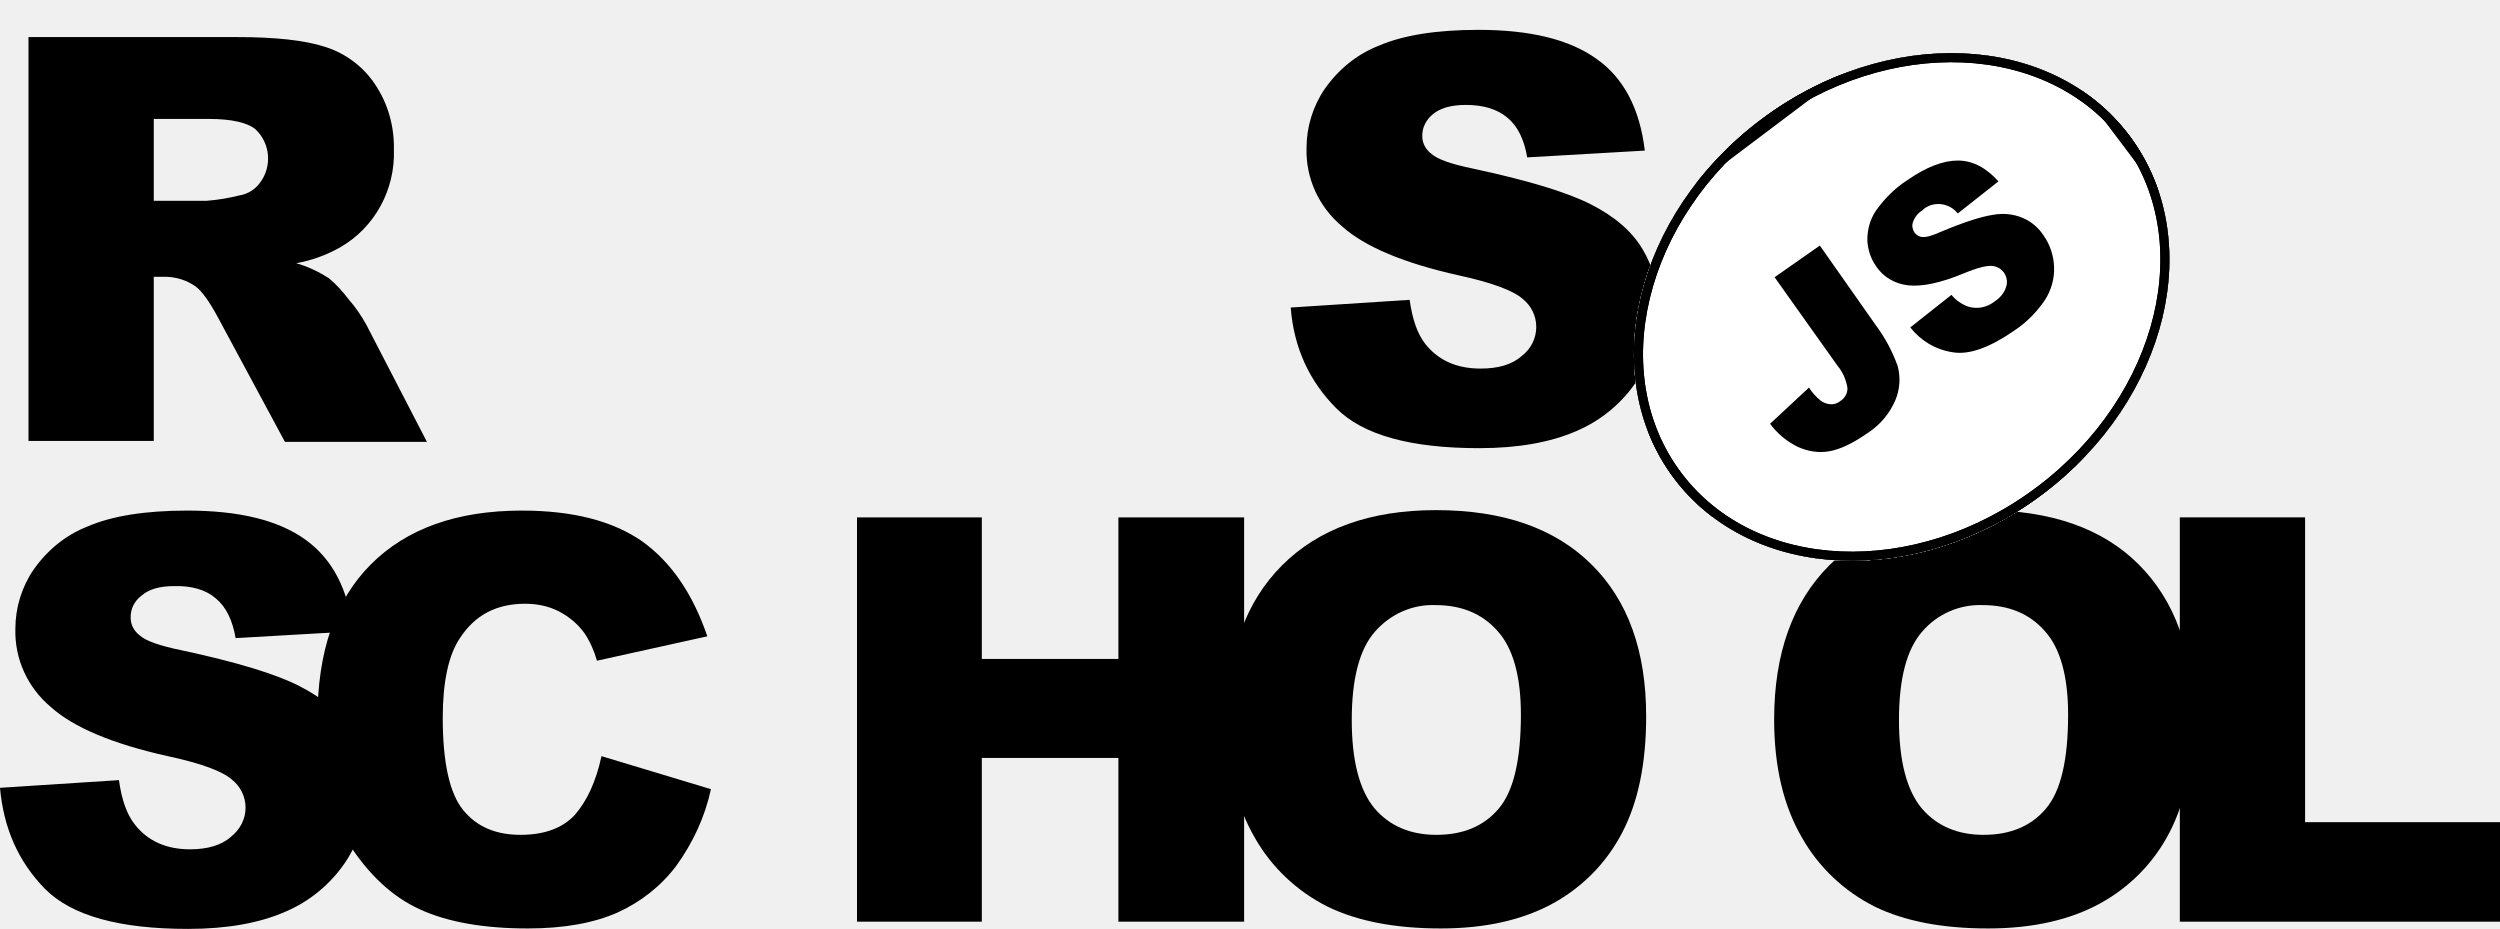
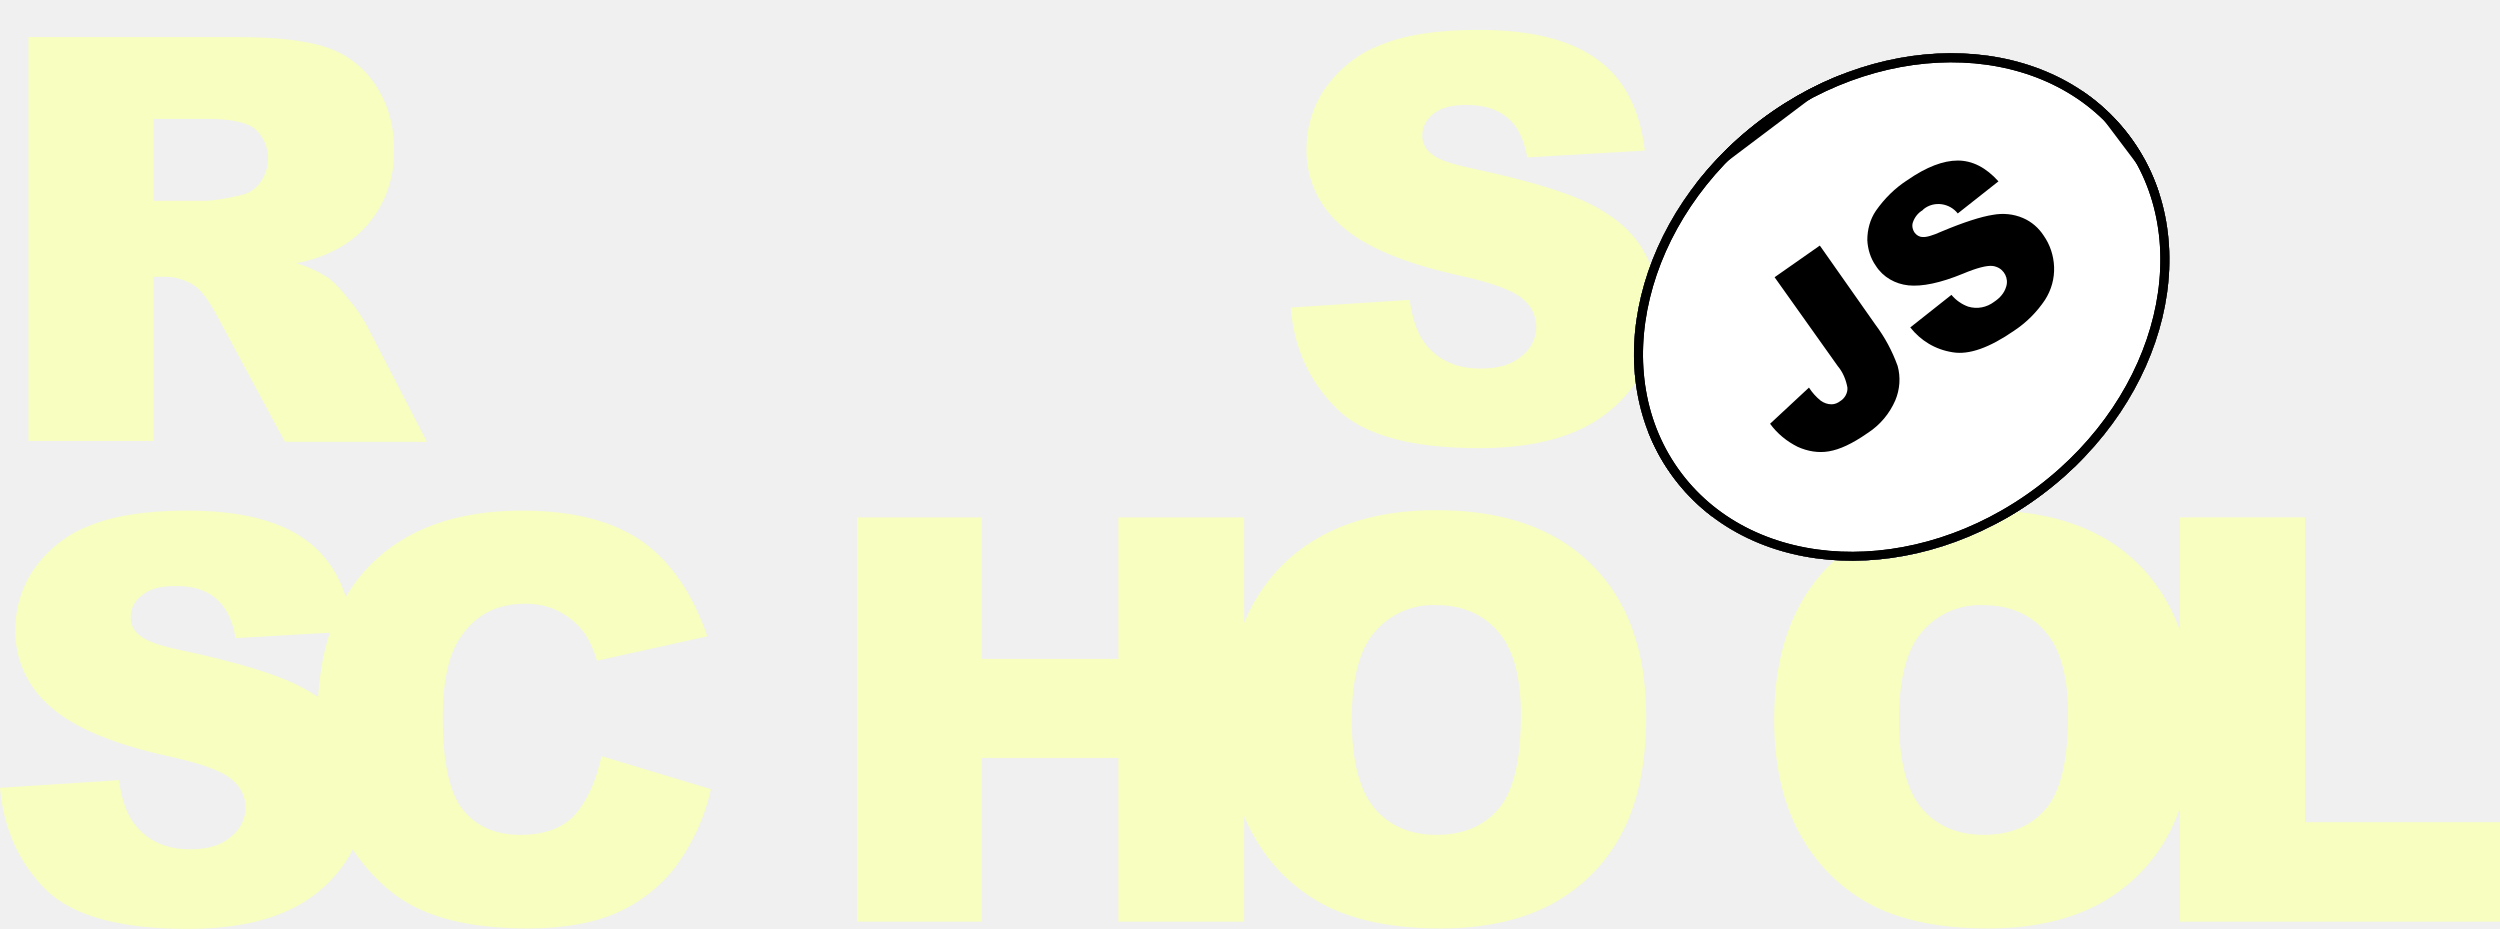
- <svg xmlns="http://www.w3.org/2000/svg" xmlns:xlink="http://www.w3.org/1999/xlink" id="Layer_1" viewBox="0 0 552.8 205.3">
+ <svg xmlns="http://www.w3.org/2000/svg" xmlns:xlink="http://www.w3.org/1999/xlink" width="552.8" height="205.3">
  <style>.st0{fill:#fff}.st1{clip-path:url(#SVGID_2_)}.st2{clip-path:url(#SVGID_4_)}.st3{clip-path:url(#SVGID_6_)}.st4{clip-path:url(#SVGID_8_)}.st5{fill:#fff;stroke:#000;stroke-width:4;stroke-miterlimit:10}.st6{clip-path:url(#SVGID_8_)}.st6,.st7{fill:none;stroke:#000;stroke-width:4;stroke-miterlimit:10}.st8,.st9{clip-path:url(#SVGID_10_)}.st9{fill:none;stroke:#000;stroke-width:4;stroke-miterlimit:10}</style>
-   <path d="M285.4 68l26.3-1.7c.6 4.3 1.7 7.5 3.5 9.8 2.9 3.6 6.9 5.4 12.2 5.4 3.9 0 7-.9 9.1-2.8 2-1.5 3.2-3.9 3.2-6.4 0-2.4-1.1-4.7-3-6.2-2-1.8-6.7-3.6-14.1-5.2-12.1-2.7-20.8-6.3-25.9-10.9-5.1-4.3-8-10.6-7.8-17.3 0-4.6 1.4-9.2 4-13 3-4.3 7.1-7.7 12-9.6 5.3-2.3 12.7-3.5 22-3.5 11.4 0 20.1 2.1 26.1 6.4 6 4.2 9.6 11 10.7 20.3l-26 1.5c-.7-4-2.1-6.9-4.4-8.8s-5.3-2.8-9.2-2.8c-3.2 0-5.6.7-7.2 2-1.5 1.2-2.5 3-2.4 5 0 1.5.8 2.9 2 3.8 1.3 1.2 4.4 2.3 9.3 3.3 12.1 2.6 20.7 5.2 26 7.9 5.3 2.7 9.1 6 11.4 9.9 2.4 4 3.6 8.6 3.5 13.3 0 5.6-1.6 11.2-4.8 15.9-3.3 4.9-7.9 8.7-13.3 11-5.7 2.5-12.9 3.8-21.5 3.8-15.2 0-25.7-2.9-31.6-8.8S286.1 77 285.4 68zM6.3 97.6V8.2h46.1c8.5 0 15.1.7 19.6 2.2 4.4 1.4 8.3 4.3 10.9 8.2 2.9 4.3 4.3 9.3 4.2 14.5.3 8.8-4.2 17.2-11.9 21.6-3 1.7-6.3 2.9-9.7 3.5 2.5.7 5 1.9 7.2 3.3 1.7 1.4 3.1 3 4.4 4.7 1.5 1.7 2.8 3.6 3.9 5.6l13.4 25.9H63L48.2 70.2c-1.9-3.5-3.5-5.8-5-6.9-2-1.4-4.4-2.1-6.8-2.1H34v36.3H6.3zM34 44.4h11.7c2.5-.2 4.9-.6 7.3-1.2 1.8-.3 3.4-1.3 4.5-2.8 2.7-3.6 2.3-8.7-1-11.8-1.8-1.5-5.3-2.3-10.3-2.3H34v18.1zM0 174.2l26.3-1.7c.6 4.3 1.7 7.5 3.5 9.8 2.8 3.6 6.9 5.5 12.2 5.5 3.9 0 7-.9 9.1-2.8 2-1.6 3.2-3.9 3.2-6.4 0-2.4-1.1-4.7-3-6.2-2-1.8-6.7-3.6-14.2-5.2-12.1-2.7-20.8-6.3-25.9-10.9-5.1-4.3-8-10.6-7.8-17.3 0-4.6 1.4-9.2 4-13 3-4.3 7.1-7.7 12-9.6 5.3-2.3 12.7-3.5 22-3.5 11.4 0 20.1 2.1 26.1 6.4s9.5 11 10.6 20.3l-26 1.5c-.7-4-2.1-6.9-4.4-8.8-2.2-1.9-5.3-2.8-9.2-2.7-3.2 0-5.6.7-7.2 2.1-1.6 1.2-2.5 3-2.4 5 0 1.5.8 2.9 2 3.8 1.3 1.2 4.4 2.3 9.3 3.3 12.1 2.6 20.7 5.2 26 7.9 5.3 2.7 9.1 6 11.4 9.9 2.4 4 3.6 8.6 3.6 13.2 0 5.6-1.7 11.1-4.8 15.8-3.3 4.9-7.9 8.7-13.3 11-5.7 2.5-12.9 3.8-21.5 3.8-15.2 0-25.7-2.9-31.6-8.8-5.9-6-9.2-13.4-10-22.4z" />
-   <path d="M133 167.2l24.2 7.3c-1.3 6.1-4 11.9-7.7 17-3.4 4.5-7.9 8-13 10.3-5.2 2.3-11.8 3.5-19.8 3.5-9.7 0-17.7-1.4-23.8-4.2-6.2-2.8-11.5-7.8-16-14.9-4.5-7.1-6.7-16.2-6.7-27.3 0-14.8 3.9-26.2 11.8-34.1s19-11.9 33.4-11.9c11.3 0 20.1 2.3 26.6 6.8 6.4 4.6 11.2 11.6 14.4 21l-24.4 5.4c-.6-2.1-1.5-4.2-2.7-6-1.5-2.1-3.4-3.7-5.7-4.9-2.3-1.2-4.9-1.7-7.5-1.7-6.3 0-11.1 2.5-14.4 7.6-2.5 3.7-3.8 9.6-3.8 17.6 0 9.9 1.5 16.7 4.5 20.4 3 3.7 7.2 5.5 12.7 5.5 5.3 0 9.3-1.5 12-4.4 2.7-3.1 4.7-7.4 5.9-13zm56.5-52.8h27.6v31.3h30.2v-31.3h27.8v89.4h-27.8v-36.2h-30.2v36.2h-27.6v-89.4z" />
-   <path d="M271.3 159.1c0-14.6 4.1-26 12.2-34.1 8.1-8.1 19.5-12.2 34-12.2 14.9 0 26.3 4 34.4 12S364 144 364 158.4c0 10.5-1.8 19-5.3 25.7-3.4 6.6-8.7 12-15.2 15.6-6.7 3.7-15 5.6-24.9 5.6-10.1 0-18.4-1.6-25-4.8-6.8-3.4-12.4-8.7-16.1-15.2-4.1-7-6.2-15.7-6.2-26.2zm27.6.1c0 9 1.7 15.5 5 19.5 3.3 3.9 7.9 5.9 13.7 5.9 5.9 0 10.5-1.9 13.8-5.8s4.9-10.8 4.9-20.8c0-8.4-1.7-14.6-5.1-18.4-3.4-3.9-8-5.8-13.8-5.8-5.1-.2-10 2-13.4 5.9-3.4 3.9-5.1 10.4-5.1 19.5zm93.4-.1c0-14.6 4.1-26 12.2-34.1 8.1-8.1 19.5-12.2 34-12.2 14.9 0 26.4 4 34.4 12S485 144 485 158.4c0 10.5-1.8 19-5.3 25.7-3.4 6.6-8.7 12-15.2 15.6-6.7 3.7-15 5.6-24.9 5.6-10.1 0-18.4-1.6-25-4.8-6.8-3.4-12.4-8.7-16.1-15.2-4.1-7-6.2-15.7-6.2-26.2zm27.6.1c0 9 1.7 15.5 5 19.5 3.3 3.9 7.9 5.9 13.7 5.9 5.9 0 10.5-1.9 13.8-5.8 3.3-3.9 4.9-10.8 4.9-20.8 0-8.4-1.7-14.6-5.1-18.4-3.4-3.9-8-5.8-13.8-5.8-5.1-.2-10.1 2-13.4 5.9-3.4 3.9-5.1 10.4-5.1 19.5z" />
-   <path d="M482.1 114.4h27.6v67.4h43.1v22H482v-89.4z" />
-   <ellipse transform="rotate(-37.001 420.46 67.88)" class="st0" cx="420.5" cy="67.9" rx="63" ry="51.8" />
  <defs>
-     <ellipse id="SVGID_1_" transform="rotate(-37.001 420.46 67.88)" cx="420.5" cy="67.9" rx="63" ry="51.8" />
+     <ellipse cx="420.5" cy="67.9" id="SVGID_1_" rx="63" ry="51.8" transform="rotate(-37.001 420.46 67.88)" />
  </defs>
  <clipPath id="SVGID_2_">
-     <use xlink:href="#SVGID_1_" overflow="visible" />
+     <use id="svg_1" overflow="visible" xlink:href="#SVGID_1_" />
  </clipPath>
-   <g class="st1">
-     <path transform="rotate(-37.001 420.82 68.353)" class="st0" d="M330.9-14.2h179.8v165.1H330.9z" />
-     <g id="Layer_2_1_">
-       <defs>
-         <path id="SVGID_3_" transform="rotate(-37.001 420.82 68.353)" d="M330.9-14.2h179.8v165.1H330.9z" />
-       </defs>
-       <clipPath id="SVGID_4_">
-         <use xlink:href="#SVGID_3_" overflow="visible" />
-       </clipPath>
-       <g id="Layer_1-2" class="st2">
-         <ellipse transform="rotate(-37.001 420.46 67.88)" class="st0" cx="420.5" cy="67.9" rx="63" ry="51.8" />
-         <defs>
-           <ellipse id="SVGID_5_" transform="rotate(-37.001 420.46 67.88)" cx="420.5" cy="67.9" rx="63" ry="51.8" />
+   <g class="layer">
+     <path d="m285.4,68l26.3,-1.7c0.6,4.3 1.7,7.5 3.5,9.8c2.9,3.6 6.9,5.4 12.2,5.4c3.9,0 7,-0.9 9.1,-2.8c2,-1.5 3.2,-3.9 3.2,-6.4c0,-2.4 -1.1,-4.7 -3,-6.2c-2,-1.8 -6.7,-3.6 -14.1,-5.2c-12.1,-2.7 -20.8,-6.3 -25.9,-10.9c-5.1,-4.3 -8,-10.6 -7.8,-17.3c0,-4.6 1.4,-9.2 4,-13c3,-4.3 7.1,-7.7 12,-9.6c5.3,-2.3 12.7,-3.5 22,-3.5c11.4,0 20.1,2.1 26.1,6.4c6,4.2 9.6,11 10.7,20.3l-26,1.5c-0.7,-4 -2.1,-6.9 -4.4,-8.8s-5.3,-2.8 -9.2,-2.8c-3.2,0 -5.6,0.7 -7.2,2c-1.5,1.2 -2.5,3 -2.4,5c0,1.5 0.8,2.9 2,3.8c1.3,1.2 4.4,2.3 9.3,3.3c12.1,2.6 20.7,5.2 26,7.9c5.3,2.7 9.1,6 11.4,9.9c2.4,4 3.6,8.6 3.5,13.3c0,5.6 -1.6,11.2 -4.8,15.9c-3.3,4.9 -7.9,8.7 -13.3,11c-5.7,2.5 -12.9,3.8 -21.5,3.8c-15.2,0 -25.7,-2.9 -31.6,-8.8s-9.4,-13.3 -10.1,-22.3zm-279.1,29.6l0,-89.4l46.1,0c8.5,0 15.1,0.7 19.6,2.2c4.4,1.4 8.3,4.3 10.9,8.2c2.9,4.3 4.3,9.3 4.2,14.5c0.3,8.8 -4.2,17.2 -11.9,21.6c-3,1.7 -6.3,2.9 -9.7,3.5c2.5,0.7 5,1.9 7.2,3.3c1.7,1.4 3.1,3 4.4,4.7c1.5,1.7 2.8,3.6 3.9,5.6l13.4,25.9l-31.4,0l-14.8,-27.5c-1.9,-3.5 -3.5,-5.8 -5,-6.9c-2,-1.4 -4.4,-2.1 -6.8,-2.1l-2.4,0l0,36.3l-27.7,0l0,0.1zm27.7,-53.2l11.7,0c2.5,-0.2 4.9,-0.6 7.3,-1.2c1.8,-0.3 3.4,-1.3 4.5,-2.8c2.7,-3.6 2.3,-8.7 -1,-11.8c-1.8,-1.5 -5.3,-2.3 -10.3,-2.3l-12.2,0l0,18.1zm-34,129.8l26.3,-1.7c0.6,4.3 1.7,7.5 3.5,9.8c2.8,3.6 6.9,5.5 12.2,5.5c3.9,0 7,-0.9 9.1,-2.8c2,-1.6 3.2,-3.9 3.2,-6.4c0,-2.4 -1.1,-4.7 -3,-6.2c-2,-1.8 -6.7,-3.6 -14.2,-5.2c-12.1,-2.7 -20.8,-6.3 -25.9,-10.9c-5.1,-4.3 -8,-10.6 -7.8,-17.3c0,-4.6 1.4,-9.2 4,-13c3,-4.3 7.1,-7.7 12,-9.6c5.3,-2.3 12.7,-3.5 22,-3.5c11.4,0 20.1,2.1 26.1,6.4s9.5,11 10.6,20.3l-26,1.5c-0.7,-4 -2.1,-6.9 -4.4,-8.8c-2.2,-1.9 -5.3,-2.8 -9.2,-2.7c-3.2,0 -5.6,0.7 -7.2,2.1c-1.6,1.2 -2.5,3 -2.4,5c0,1.5 0.8,2.9 2,3.8c1.3,1.2 4.4,2.3 9.3,3.3c12.1,2.6 20.7,5.2 26,7.9c5.3,2.7 9.1,6 11.4,9.9c2.4,4 3.6,8.6 3.6,13.2c0,5.6 -1.7,11.1 -4.8,15.8c-3.3,4.9 -7.9,8.7 -13.3,11c-5.7,2.5 -12.9,3.8 -21.5,3.8c-15.2,0 -25.7,-2.9 -31.6,-8.8c-5.9,-6 -9.2,-13.4 -10,-22.4z" fill="#f8fec0" id="svg_2" />
+     <path d="m133,167.2l24.2,7.3c-1.3,6.1 -4,11.9 -7.7,17c-3.4,4.5 -7.9,8 -13,10.3c-5.2,2.3 -11.8,3.5 -19.8,3.5c-9.7,0 -17.7,-1.4 -23.8,-4.2c-6.2,-2.8 -11.5,-7.8 -16,-14.9c-4.5,-7.1 -6.7,-16.2 -6.7,-27.3c0,-14.8 3.9,-26.2 11.8,-34.1s19,-11.9 33.4,-11.9c11.3,0 20.1,2.3 26.6,6.8c6.4,4.6 11.2,11.6 14.4,21l-24.4,5.4c-0.6,-2.1 -1.5,-4.2 -2.7,-6c-1.5,-2.1 -3.4,-3.7 -5.7,-4.9c-2.3,-1.2 -4.9,-1.7 -7.5,-1.7c-6.3,0 -11.1,2.5 -14.4,7.6c-2.5,3.7 -3.8,9.6 -3.8,17.6c0,9.9 1.5,16.7 4.5,20.4c3,3.7 7.2,5.5 12.7,5.5c5.3,0 9.3,-1.5 12,-4.4c2.7,-3.1 4.7,-7.4 5.9,-13zm56.5,-52.8l27.6,0l0,31.3l30.2,0l0,-31.3l27.8,0l0,89.4l-27.8,0l0,-36.2l-30.2,0l0,36.2l-27.6,0l0,-89.4z" fill="#f8fec0" id="svg_3" />
+     <path d="m271.3,159.1c0,-14.6 4.1,-26 12.2,-34.1c8.1,-8.1 19.5,-12.2 34,-12.2c14.9,0 26.3,4 34.4,12s12.1,19.2 12.1,33.6c0,10.5 -1.8,19 -5.3,25.7c-3.4,6.6 -8.7,12 -15.2,15.6c-6.7,3.7 -15,5.6 -24.9,5.6c-10.1,0 -18.4,-1.6 -25,-4.8c-6.8,-3.4 -12.4,-8.7 -16.1,-15.2c-4.1,-7 -6.2,-15.7 -6.2,-26.2zm27.6,0.1c0,9 1.7,15.5 5,19.5c3.3,3.9 7.9,5.9 13.7,5.9c5.9,0 10.5,-1.9 13.8,-5.8s4.9,-10.8 4.9,-20.8c0,-8.4 -1.7,-14.6 -5.1,-18.4c-3.4,-3.9 -8,-5.8 -13.8,-5.8c-5.1,-0.2 -10,2 -13.4,5.9c-3.4,3.9 -5.1,10.4 -5.1,19.5zm93.4,-0.1c0,-14.6 4.1,-26 12.2,-34.1c8.1,-8.1 19.5,-12.2 34,-12.2c14.9,0 26.4,4 34.4,12s12.1,19.2 12.1,33.6c0,10.5 -1.8,19 -5.3,25.7c-3.4,6.6 -8.7,12 -15.2,15.6c-6.7,3.7 -15,5.6 -24.9,5.6c-10.1,0 -18.4,-1.6 -25,-4.8c-6.8,-3.4 -12.4,-8.7 -16.1,-15.2c-4.1,-7 -6.2,-15.7 -6.2,-26.2zm27.6,0.1c0,9 1.7,15.5 5,19.5c3.3,3.9 7.9,5.9 13.7,5.9c5.9,0 10.5,-1.9 13.8,-5.8c3.3,-3.9 4.9,-10.8 4.9,-20.8c0,-8.4 -1.7,-14.6 -5.1,-18.4c-3.4,-3.9 -8,-5.8 -13.8,-5.8c-5.1,-0.2 -10.1,2 -13.4,5.9c-3.4,3.9 -5.1,10.4 -5.1,19.5z" fill="#f8fec0" id="svg_4" />
+     <path d="m482.1,114.4l27.6,0l0,67.4l43.1,0l0,22l-70.8,0l0,-89.4l0.1,0z" fill="#f8fec0" id="svg_5" />
+     <ellipse class="st0" cx="420.5" cy="67.9" fill="#f8fec0" id="svg_6" rx="63" ry="51.8" transform="rotate(-37.001 420.5 67.9)" />
+     <g class="st1" id="svg_7">
+       <path class="st0" d="m330.9,-14.2l179.8,0l0,165.1l-179.8,0l0,-165.1z" fill="#000000" id="svg_8" transform="rotate(-37.001 420.8 68.35)" />
+       <g id="Layer_2_1_">
+         <defs fill="#000000">
+           <path d="m330.9,-14.2l179.8,0l0,165.1l-179.8,0l0,-165.1z" fill="#000000" id="SVGID_3_" transform="rotate(-37.001 420.8 68.35)" />
        </defs>
-         <clipPath id="SVGID_6_">
-           <use xlink:href="#SVGID_5_" overflow="visible" />
+         <clipPath fill="#000000" id="SVGID_4_">
+           <use fill="#000000" id="svg_9" overflow="visible" xlink:href="#SVGID_3_" />
        </clipPath>
-         <g class="st3">
-           <path transform="rotate(-37 420.799 68.802)" class="st0" d="M357.8 17h125.9v103.7H357.8z" />
-           <defs>
-             <path id="SVGID_7_" transform="rotate(-37 420.799 68.802)" d="M357.8 17h125.9v103.7H357.8z" />
+         <g class="st2" id="Layer_1-2">
+           <ellipse class="st0" cx="420.5" cy="67.9" fill="#000000" id="svg_10" rx="63" ry="51.8" transform="rotate(-37.001 420.5 67.9)" />
+           <defs fill="#000000">
+             <ellipse cx="420.5" cy="67.9" fill="#000000" id="SVGID_5_" rx="63" ry="51.8" transform="rotate(-37.001 420.5 67.9)" />
          </defs>
-           <clipPath id="SVGID_8_">
-             <use xlink:href="#SVGID_7_" overflow="visible" />
+           <clipPath fill="#000000" id="SVGID_6_">
+             <use fill="#000000" id="svg_11" overflow="visible" xlink:href="#SVGID_5_" />
          </clipPath>
-           <g class="st4">
-             <ellipse transform="rotate(-37.001 420.46 67.88)" class="st5" cx="420.5" cy="67.9" rx="63" ry="51.8" />
+           <g class="st3" id="svg_12">
+             <path class="st0" d="m357.8,17l125.9,0l0,103.7l-125.9,0l0,-103.7z" fill="#000000" id="svg_13" transform="rotate(-37 420.75 68.85)" />
+             <defs fill="#000000">
+               <path d="m357.8,17l125.9,0l0,103.7l-125.9,0l0,-103.7z" fill="#000000" id="SVGID_7_" transform="rotate(-37 420.75 68.85)" />
+             </defs>
+             <clipPath fill="#000000" id="SVGID_8_">
+               <use fill="#000000" id="svg_14" overflow="visible" xlink:href="#SVGID_7_" />
+             </clipPath>
+             <g class="st4" id="svg_15">
+               <ellipse class="st5" cx="420.5" cy="67.9" fill="#000000" id="svg_16" rx="63" ry="51.8" transform="rotate(-37.001 420.5 67.9)" />
+             </g>
+             <path class="st6" d="m357.8,17l125.9,0l0,103.7l-125.9,0l0,-103.7z" fill="#000000" id="svg_17" transform="rotate(-37 420.75 68.85)" />
+             <ellipse class="st7" cx="420.5" cy="67.9" fill="#000000" id="svg_18" rx="63" ry="51.8" transform="rotate(-37.001 420.5 67.9)" />
+             <path class="st0" d="m357.8,17l125.9,0l0,103.7l-125.9,0l0,-103.7z" fill="#000000" id="svg_19" transform="rotate(-37 420.75 68.85)" />
+             <defs fill="#000000">
+               <path d="m357.8,17l125.9,0l0,103.7l-125.9,0l0,-103.7z" fill="#000000" id="SVGID_9_" transform="rotate(-37 420.75 68.85)" />
+             </defs>
+             <clipPath fill="#000000" id="SVGID_10_">
+               <use fill="#000000" id="svg_20" overflow="visible" xlink:href="#SVGID_9_" />
+             </clipPath>
+             <g class="st8" id="svg_21">
+               <ellipse class="st5" cx="420.5" cy="67.9" fill="#000000" id="svg_22" rx="63" ry="51.8" transform="rotate(-37.001 420.5 67.9)" />
+             </g>
+             <path class="st9" d="m357.8,17l125.9,0l0,103.7l-125.9,0l0,-103.7z" fill="#000000" id="svg_23" transform="rotate(-37 420.75 68.85)" />
+             <path class="st7" d="m330.9,-14.2l179.8,0l0,165.1l-179.8,0l0,-165.1z" fill="#000000" id="svg_24" transform="rotate(-37.001 420.8 68.35)" />
          </g>
-           <path transform="rotate(-37 420.799 68.802)" class="st6" d="M357.8 17h125.9v103.7H357.8z" />
-           <ellipse transform="rotate(-37.001 420.46 67.88)" class="st7" cx="420.5" cy="67.9" rx="63" ry="51.8" />
-           <path transform="rotate(-37 420.799 68.802)" class="st0" d="M357.8 17h125.9v103.7H357.8z" />
-           <defs>
-             <path id="SVGID_9_" transform="rotate(-37 420.799 68.802)" d="M357.8 17h125.9v103.7H357.8z" />
-           </defs>
-           <clipPath id="SVGID_10_">
-             <use xlink:href="#SVGID_9_" overflow="visible" />
-           </clipPath>
-           <g class="st8">
-             <ellipse transform="rotate(-37.001 420.46 67.88)" class="st5" cx="420.5" cy="67.9" rx="63" ry="51.8" />
-           </g>
-           <path transform="rotate(-37 420.799 68.802)" class="st9" d="M357.8 17h125.9v103.7H357.8z" />
-           <path transform="rotate(-37.001 420.82 68.353)" class="st7" d="M330.9-14.2h179.8v165.1H330.9z" />
+           <ellipse class="st7" cx="420.5" cy="67.9" fill="#000000" id="svg_25" rx="63" ry="51.8" transform="rotate(-37.001 420.5 67.9)" />
+           <path d="m392.4,61.3l10,-7l12.3,17.5c2.1,2.8 3.7,5.8 4.9,9.1c0.7,2.5 0.5,5.2 -0.5,7.6c-1.3,3 -3.4,5.5 -6.2,7.3c-3.3,2.3 -6.1,3.6 -8.5,4c-2.3,0.4 -4.7,0 -6.9,-1c-2.4,-1.2 -4.5,-2.9 -6.1,-5.1l8.6,-8c0.7,1.1 1.6,2.1 2.6,2.9c0.7,0.5 1.5,0.8 2.4,0.8c0.7,0 1.4,-0.3 1.9,-0.7c1,-0.6 1.7,-1.8 1.6,-3c-0.3,-1.7 -1,-3.4 -2.1,-4.7l-14,-19.7zm30,11.1l9.1,-7.2c1,1.2 2.3,2.1 3.7,2.6c2,0.6 4.1,0.2 5.8,-1.1c1.2,-0.8 2.2,-1.9 2.6,-3.3c0.6,-1.8 -0.4,-3.8 -2.2,-4.4c-0.3,-0.1 -0.6,-0.2 -0.9,-0.2c-1.2,-0.1 -3.3,0.4 -6.4,1.7c-5.1,2.1 -9.1,2.9 -12.1,2.6c-2.9,-0.3 -5.6,-1.8 -7.2,-4.3c-1.2,-1.7 -1.8,-3.7 -1.9,-5.7c0,-2.3 0.6,-4.6 1.9,-6.5c1.9,-2.7 4.2,-5 7,-6.8c4.2,-2.9 7.9,-4.3 11.1,-4.3c3.2,0 6.2,1.5 9,4.6l-9,7.1c-1.8,-2.3 -5.2,-2.8 -7.5,-1l-0.3,0.3c-1,0.6 -1.7,1.5 -2.1,2.6c-0.3,0.8 -0.1,1.7 0.4,2.4c0.4,0.5 1,0.9 1.7,0.9c0.8,0.1 2.2,-0.3 4.2,-1.2c5,-2.1 8.8,-3.3 11.4,-3.7c2.2,-0.4 4.5,-0.2 6.6,0.7c1.9,0.8 3.5,2.2 4.6,3.9c1.4,2 2.2,4.4 2.3,6.9c0.1,2.6 -0.6,5.1 -2,7.3c-1.8,2.7 -4.1,5 -6.8,6.8c-5.5,3.8 -10,5.4 -13.6,4.8c-3.9,-0.6 -7.1,-2.6 -9.4,-5.5z" fill="#000000" id="svg_26" />
        </g>
-         <ellipse transform="rotate(-37.001 420.46 67.88)" class="st7" cx="420.5" cy="67.9" rx="63" ry="51.8" />
-         <path d="M392.4 61.3l10-7 12.3 17.5c2.1 2.8 3.7 5.8 4.9 9.1.7 2.5.5 5.2-.5 7.6-1.3 3-3.4 5.5-6.2 7.3-3.3 2.3-6.1 3.6-8.5 4-2.3.4-4.7 0-6.9-1-2.4-1.2-4.5-2.9-6.1-5.1l8.6-8c.7 1.1 1.6 2.1 2.6 2.9.7.5 1.5.8 2.4.8.7 0 1.4-.3 1.9-.7 1-.6 1.7-1.8 1.6-3-.3-1.7-1-3.4-2.1-4.7l-14-19.7zm30 11.1l9.1-7.2c1 1.2 2.3 2.1 3.7 2.6 2 .6 4.1.2 5.8-1.1 1.2-.8 2.2-1.9 2.6-3.3.6-1.8-.4-3.8-2.2-4.4-.3-.1-.6-.2-.9-.2-1.2-.1-3.3.4-6.4 1.7-5.1 2.1-9.1 2.9-12.1 2.6-2.9-.3-5.6-1.8-7.2-4.3-1.2-1.7-1.8-3.7-1.9-5.7 0-2.3.6-4.6 1.9-6.5 1.9-2.7 4.2-5 7-6.8 4.2-2.9 7.9-4.3 11.1-4.3 3.2 0 6.2 1.5 9 4.6l-9 7.1c-1.8-2.3-5.2-2.8-7.5-1l-.3.3c-1 .6-1.7 1.5-2.1 2.6-.3.8-.1 1.7.4 2.4.4.5 1 .9 1.7.9.8.1 2.2-.3 4.2-1.2 5-2.1 8.8-3.3 11.4-3.7 2.2-.4 4.5-.2 6.6.7 1.9.8 3.5 2.2 4.6 3.9 1.4 2 2.2 4.4 2.3 6.9.1 2.6-.6 5.1-2 7.3-1.8 2.7-4.1 5-6.8 6.8-5.5 3.8-10 5.4-13.6 4.8-3.9-.6-7.1-2.6-9.4-5.5z" />
      </g>
    </g>
  </g>
</svg>
